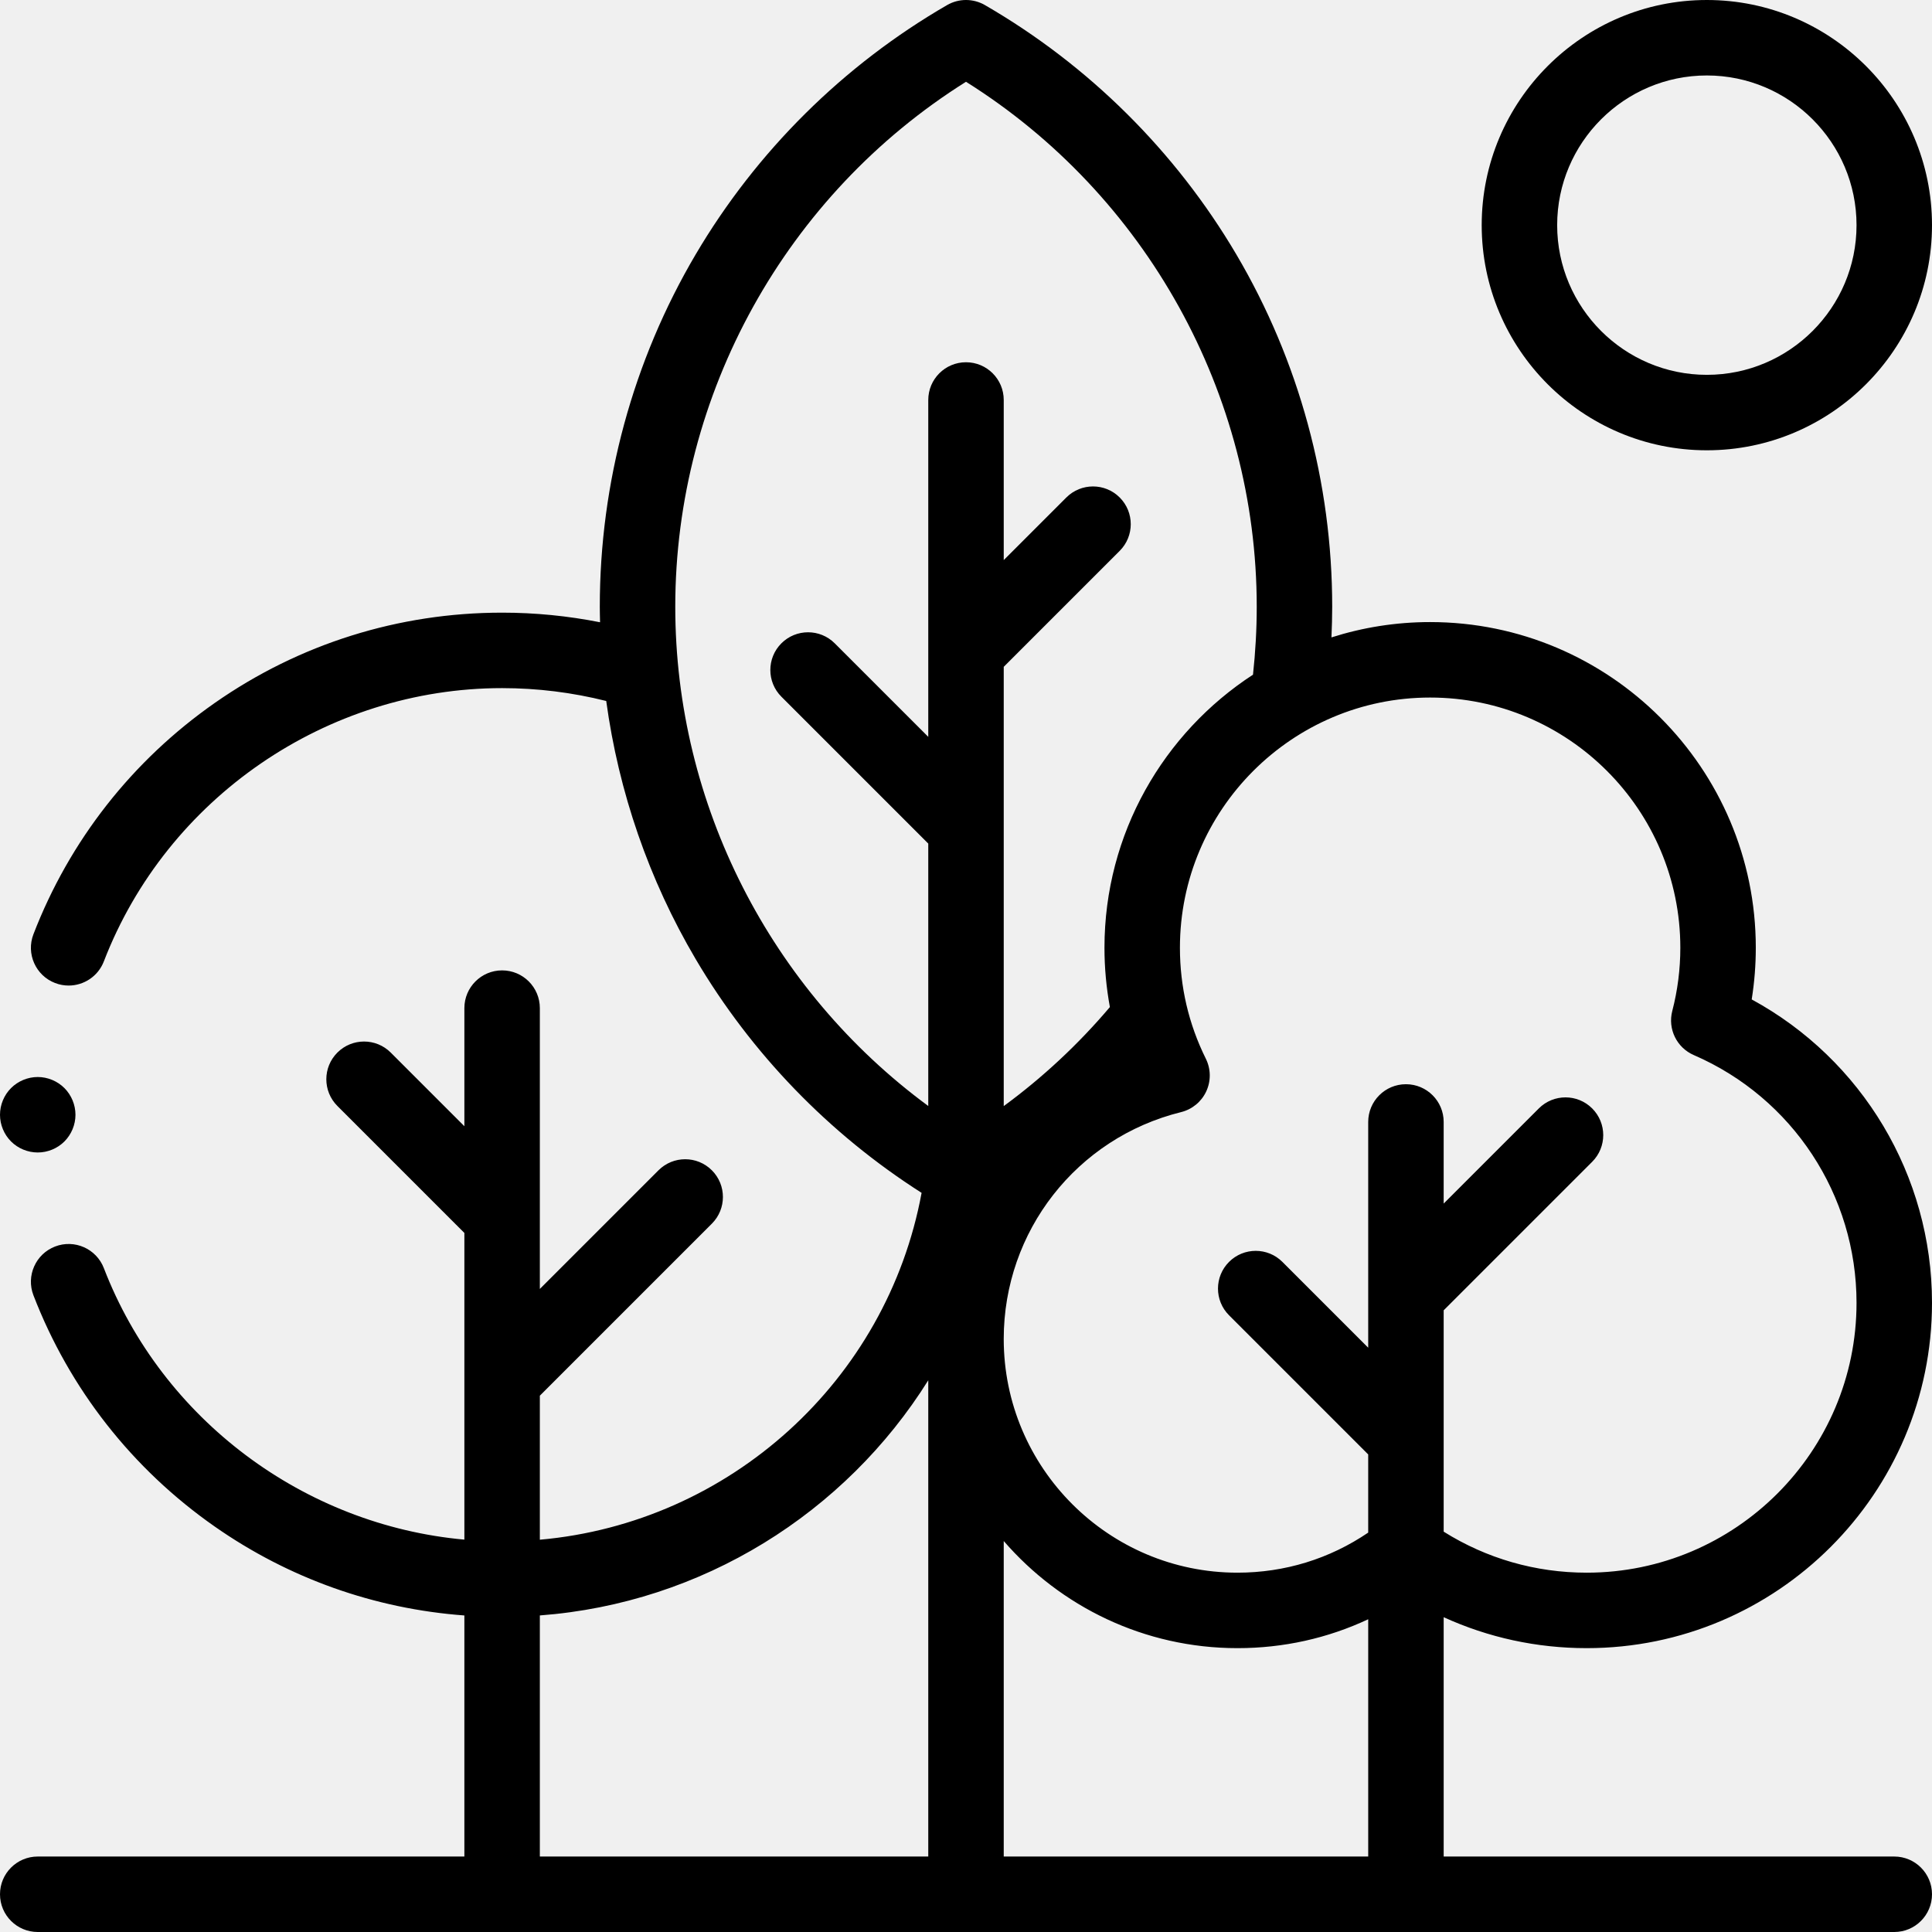
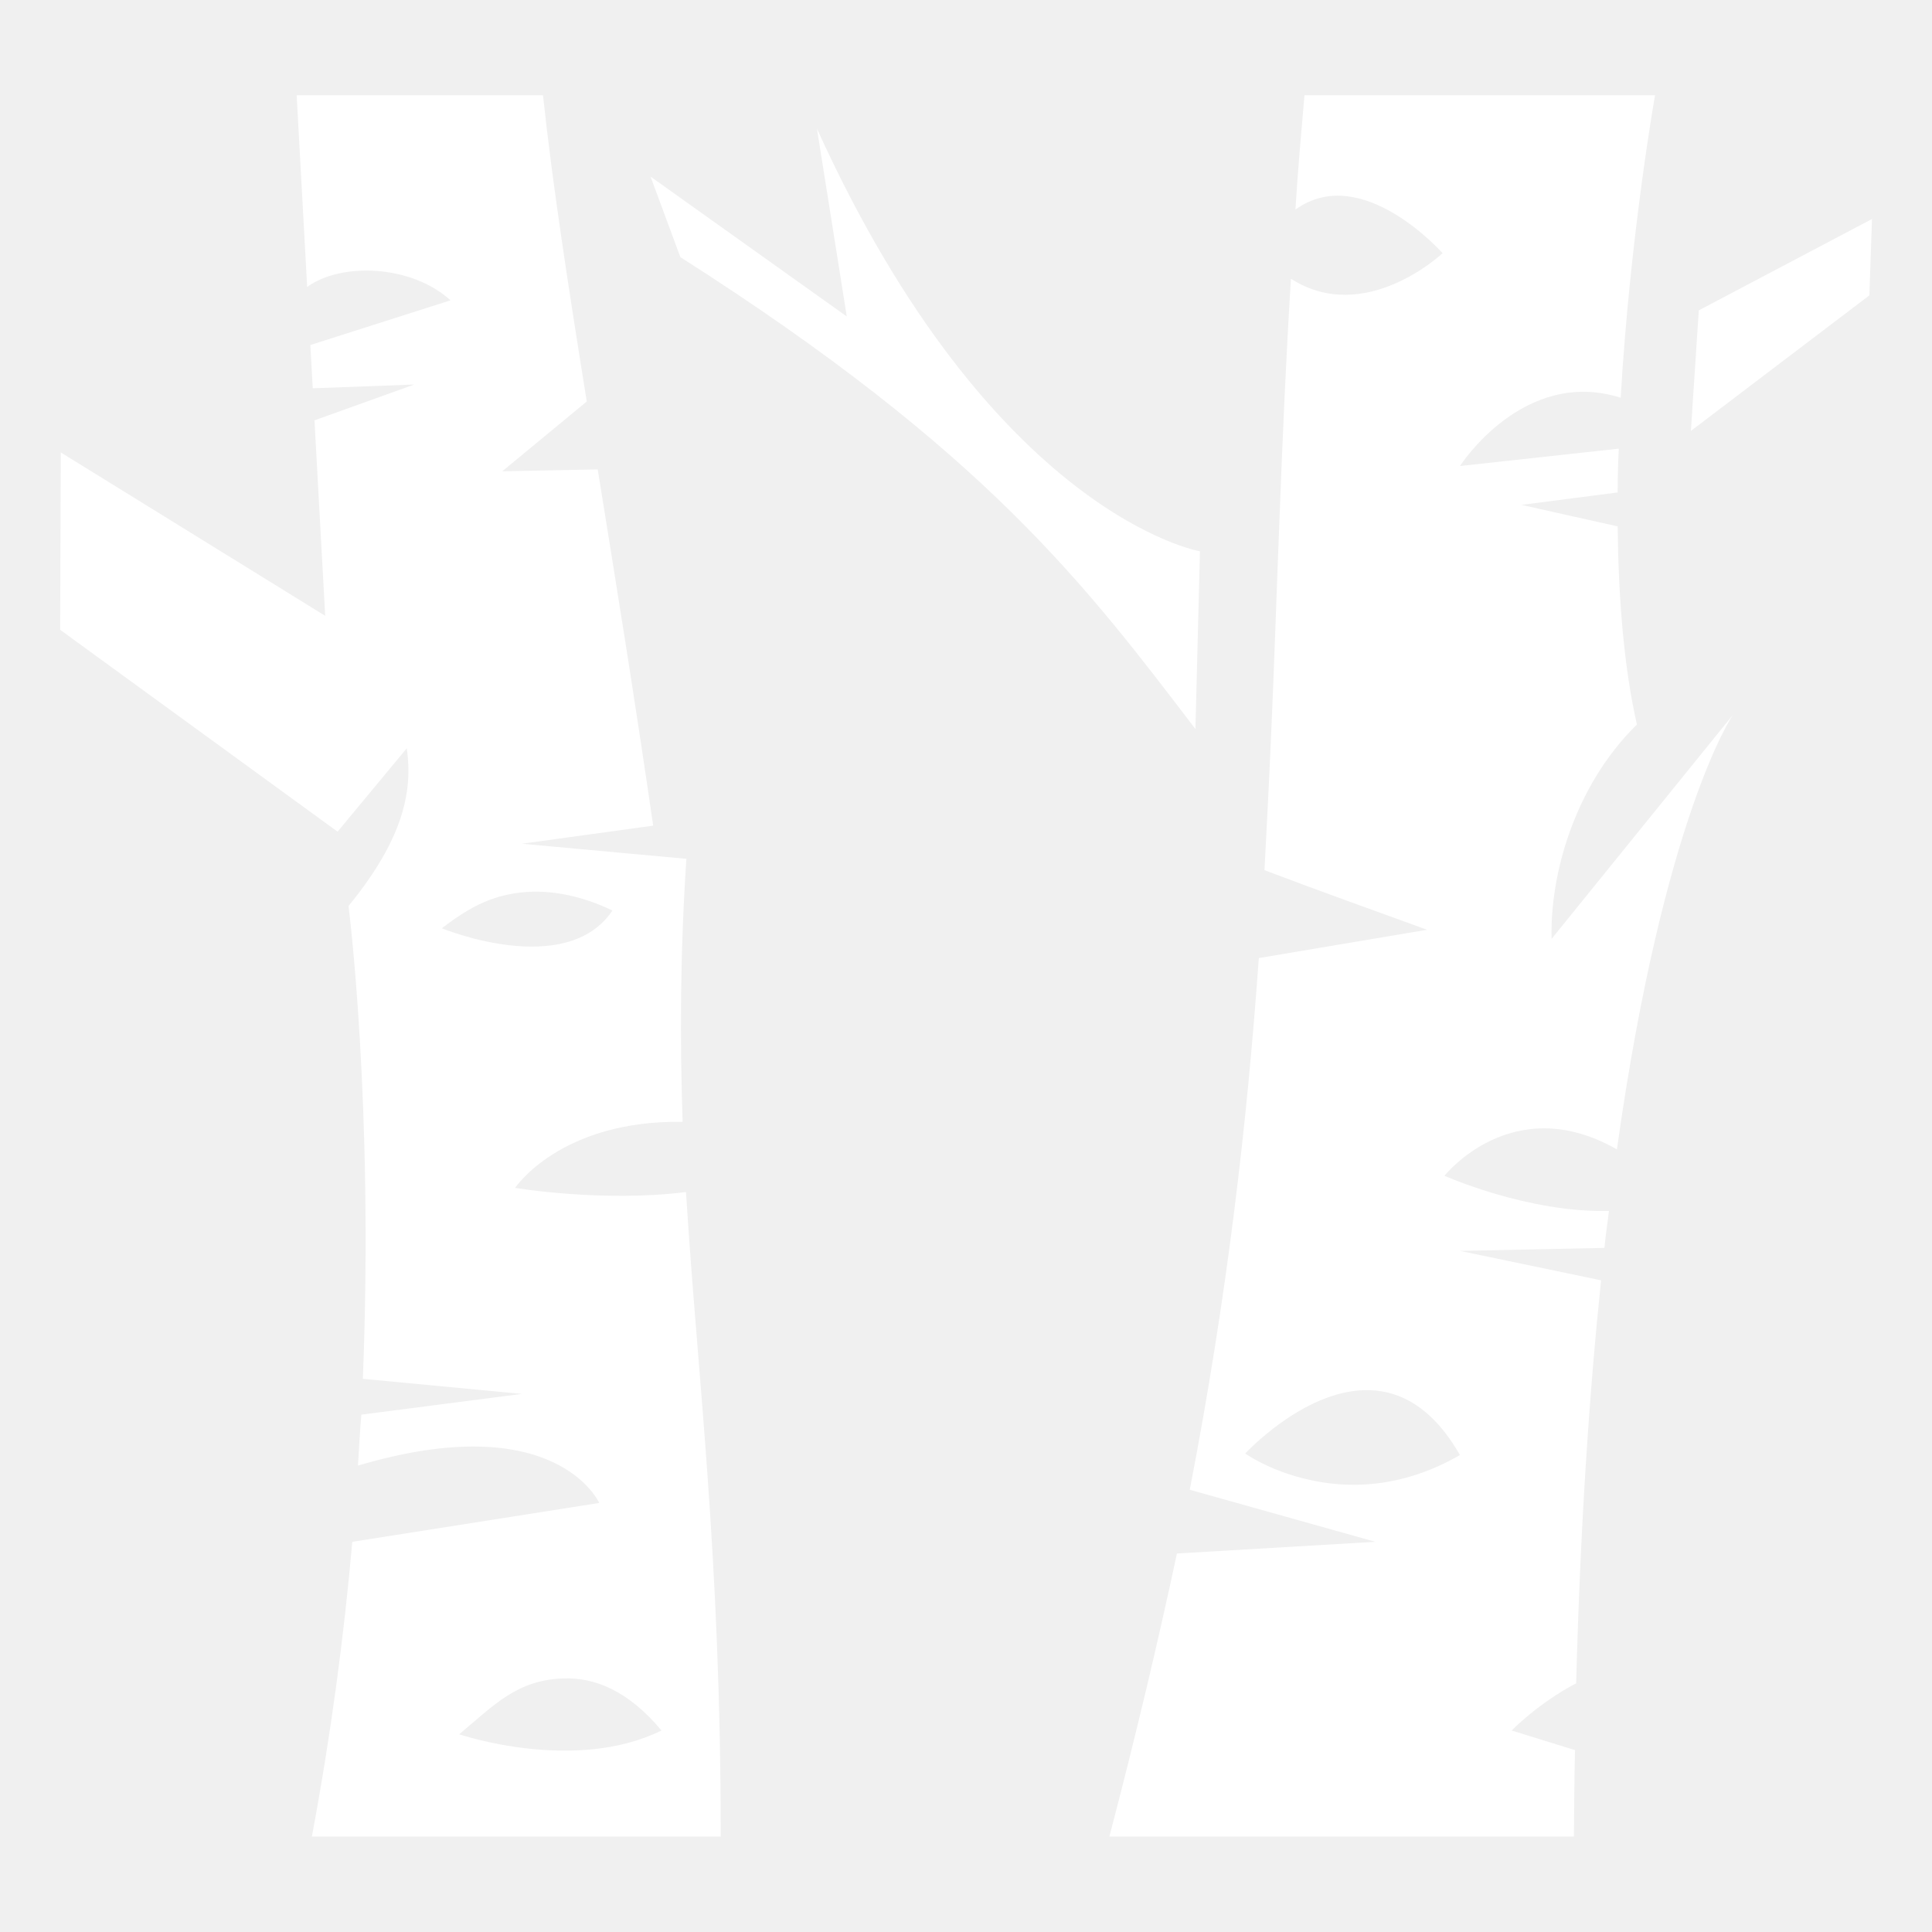
- <svg xmlns="http://www.w3.org/2000/svg" id="Layer_1" enable-background="new 0 0 512 512" height="512" viewBox="0 0 512 512" width="512">
-   <g id="XMLID_851_">
-     <g id="XMLID_61_">
-       <path id="XMLID_925_" d="m420.486 436.775c50.461 0 91.514-41.053 91.514-91.514 0-33.754-18.506-64.483-47.78-80.403.721-4.517 1.085-9.098 1.085-13.697 0-47.589-38.716-86.305-86.305-86.305-9.114 0-17.898 1.431-26.152 4.062.118-2.707.199-5.416.199-8.121 0-32.889-8.782-65.17-25.396-93.353-16.122-27.348-39.167-50.205-66.644-66.1-3.098-1.792-6.917-1.792-10.015 0-27.478 15.895-50.522 38.752-66.644 66.1-16.614 28.183-25.396 60.464-25.396 93.353 0 1.372.038 2.74.068 4.109-8.512-1.684-17.196-2.547-25.957-2.547-27.415 0-53.744 8.272-76.139 23.923-21.88 15.291-38.5 36.488-48.063 61.301-1.986 5.153.582 10.941 5.735 12.927 1.183.456 2.398.672 3.594.672 4.015 0 7.803-2.436 9.333-6.407 16.694-43.315 59.107-72.417 105.541-72.417 9.362 0 18.612 1.158 27.592 3.41 3.29 24.106 11.313 47.382 23.692 68.381 14.779 25.07 35.388 46.349 59.885 61.968-9.204 49.817-50.902 87.474-101.169 91.924v-38.17l45.588-45.588c3.905-3.905 3.905-10.237 0-14.143s-10.237-3.905-14.143 0l-31.445 31.445v-74.423c0-5.523-4.477-10-10-10s-10 4.477-10 10v31.295l-19.512-19.512c-3.905-3.905-10.237-3.905-14.143 0s-3.905 10.237 0 14.143l33.655 33.655v81.275c-42.429-3.833-80.053-31.765-95.54-71.945-1.987-5.153-7.774-7.719-12.928-5.734-5.153 1.986-7.721 7.774-5.734 12.928 9.564 24.812 26.184 46.009 48.063 61.298 19.658 13.737 42.346 21.785 66.138 23.549v63.886h-113.063c-5.523 0-10 4.477-10 10s4.477 10 10 10h492c5.523 0 10-4.477 10-10s-4.477-10-10-10h-119.41v-63.423c11.806 5.389 24.646 8.198 37.896 8.198zm24.819-185.613c0 5.674-.718 11.31-2.134 16.751-1.241 4.771 1.18 9.735 5.704 11.694 26.197 11.346 43.125 37.117 43.125 65.655 0 39.433-32.081 71.514-71.514 71.514-13.548 0-26.547-3.75-37.896-10.871v-58.661l39.356-39.356c3.905-3.905 3.905-10.237 0-14.143-3.905-3.905-10.237-3.905-14.143 0l-25.214 25.214v-21.63c0-5.523-4.477-10-10-10s-10 4.477-10 10v59.827l-22.738-22.738c-3.905-3.905-10.237-3.905-14.143 0s-3.905 10.237 0 14.143l36.88 36.88v20.714c-10.243 6.958-22.126 10.62-34.651 10.62-34.153 0-61.939-27.786-61.939-61.939 0-28.545 19.329-53.266 47.004-60.116 2.943-.729 5.396-2.752 6.671-5.503s1.232-5.931-.114-8.646c-4.556-9.188-6.866-19.083-6.866-29.41 0-36.561 29.745-66.305 66.305-66.305s66.307 29.745 66.307 66.306zm-266.352-90.365c0-56.447 29.375-109.219 77.047-139.124 47.672 29.904 77.047 82.676 77.047 139.124 0 6.009-.342 12.042-.99 17.999-23.668 15.407-39.362 42.08-39.362 72.365 0 5.337.493 10.583 1.437 15.723-8.363 9.866-17.776 18.644-28.132 26.242v-116.41l30.733-30.733c3.905-3.905 3.905-10.237 0-14.143-3.905-3.905-10.237-3.905-14.143 0l-16.59 16.592v-42.432c0-5.523-4.477-10-10-10s-10 4.477-10 10v89.272l-24.783-24.783c-3.905-3.905-10.237-3.905-14.142 0s-3.905 10.237 0 14.142l38.925 38.925v69.542c-41.739-30.716-67.047-79.92-67.047-132.301zm-35.889 267.311c43.047-3.233 80.94-27.154 102.936-62.317v126.209h-102.936zm122.936 63.892v-83.612c15.036 17.368 37.218 28.388 61.939 28.388 12.182 0 23.909-2.615 34.651-7.656v62.88z" />
-       <path id="XMLID_1620_" d="m452.333 119.333c32.9 0 59.667-26.767 59.667-59.667s-26.766-59.666-59.667-59.666-59.667 26.766-59.667 59.667 26.767 59.666 59.667 59.666zm0-99.333c21.873 0 39.667 17.794 39.667 39.667s-17.794 39.667-39.667 39.667-39.667-17.794-39.667-39.667c.001-21.873 17.795-39.667 39.667-39.667z" />
-       <path id="XMLID_1622_" d="m10 305.42c2.63 0 5.21-1.06 7.07-2.92 1.86-1.87 2.93-4.44 2.93-7.07 0-2.64-1.07-5.21-2.93-7.08-1.86-1.86-4.44-2.93-7.07-2.93s-5.21 1.07-7.07 2.93-2.93 4.44-2.93 7.08c0 2.63 1.07 5.21 2.93 7.07s4.44 2.92 7.07 2.92z" />
-     </g>
-   </g>
+ <svg xmlns="http://www.w3.org/2000/svg" viewBox="0 0 512 512" width="512" height="512">
+   <path fill="#fff" d="m78.62 25.25 2.78 50.8c8.96-6.56 27.6-5.93 38 3.54L82.24 91.44l.64 11.46 26.92-1-26.46 9.5 2.84 51.8-70.07-43.3-.17 47 73.52 53.5 18.34-22.1c1.6 11.1-.7 23.8-15.44 41.8 0 0 6.7 52 3.8 125.3l42.14 4-42.54 5.5c-.4 4.5-.6 8.9-.9 13.5 52.64-15.6 63.94 9.9 63.94 9.9l-65.44 10.3c-2.2 25-5.64 51-10.71 78.1H191c0-75-6.2-122.2-9.2-170.8-22.1 2.8-45.3-1.1-45.3-1.1s12-18 44.4-17.5c-.7-21.5-.7-44 1-69.7l-43.6-4 34.8-4.8c-4.9-33.8-10-65.3-14.7-94.4l-25.3.5 22.4-18.5c-4.9-30.45-9.1-57.73-11.6-81.15zm267.08 0c-.9 10.31-1.8 20.4-2.4 30.29 17.6-12.7 39 11.56 39 11.56s-20.5 19.36-40.2 6.77v.2c-1.3 20.97-2.2 41.93-3 62.83-.8 19.8-1.4 39.5-2.3 59.2-.5 11.5-1.1 22.9-1.7 34.5 14.2 5.4 28.8 10.6 43.1 15.8l-44.6 7.5c-3.1 43.5-8.3 89.2-18.3 140.9l49.2 13.8-52.6 3.1c-4.9 22.9-10.8 47.9-17.9 75h123.1c.1-8.3.1-15.6.3-22.9l-16.8-5.2s7.1-7.3 17.1-12.5c1.1-41.8 3.5-77 6.6-106.8l-37.4-7.8 38.3-.8c.3-3.3.8-6.6 1.2-9.8-21.3.6-43.6-9.3-43.6-9.3s18-22.8 45.7-7c12.4-88.4 30.7-115.1 30.7-115.1l-48 59.3c-.5-16.3 5.7-40.2 22.6-56.8-3.5-15.4-4.9-33.7-5.1-52.5l-25.5-5.7 25.5-3.3c0-3.9.1-7.7.3-11.6l-42.1 4.6s16.8-26.26 42.6-18.1c2.5-42.99 9.1-80.15 9.1-80.15zM216.5 34.1l7.9 49.76-52-37.06 7.9 21.34c81.1 51.66 107.4 86.96 136.5 125.06l1.2-47.1s-54.9-9.4-101.5-112zm279.6 23.94-45.9 24.21-2.1 31.95 47.3-35.92zM141.2 236.3c6.1-.1 13.2 1.2 21.1 5-12.3 18.3-45.2 4.7-45.2 4.7 7.8-6 14.4-9.4 24.1-9.7zm220.4 132.1c8.8-.2 17.8 4.1 25.3 17.2-15.6 9-29.9 8.9-40.2 6.5-10.3-2.3-16.7-6.9-16.7-6.9s15.1-16.4 31.6-16.8zm-212.3 76.4c8.1-.3 17.1 3.1 26 13.8-23.1 11.4-53.6 1-53.6 1 9.4-7.9 15.4-14.4 27.6-14.8z" />
</svg>
